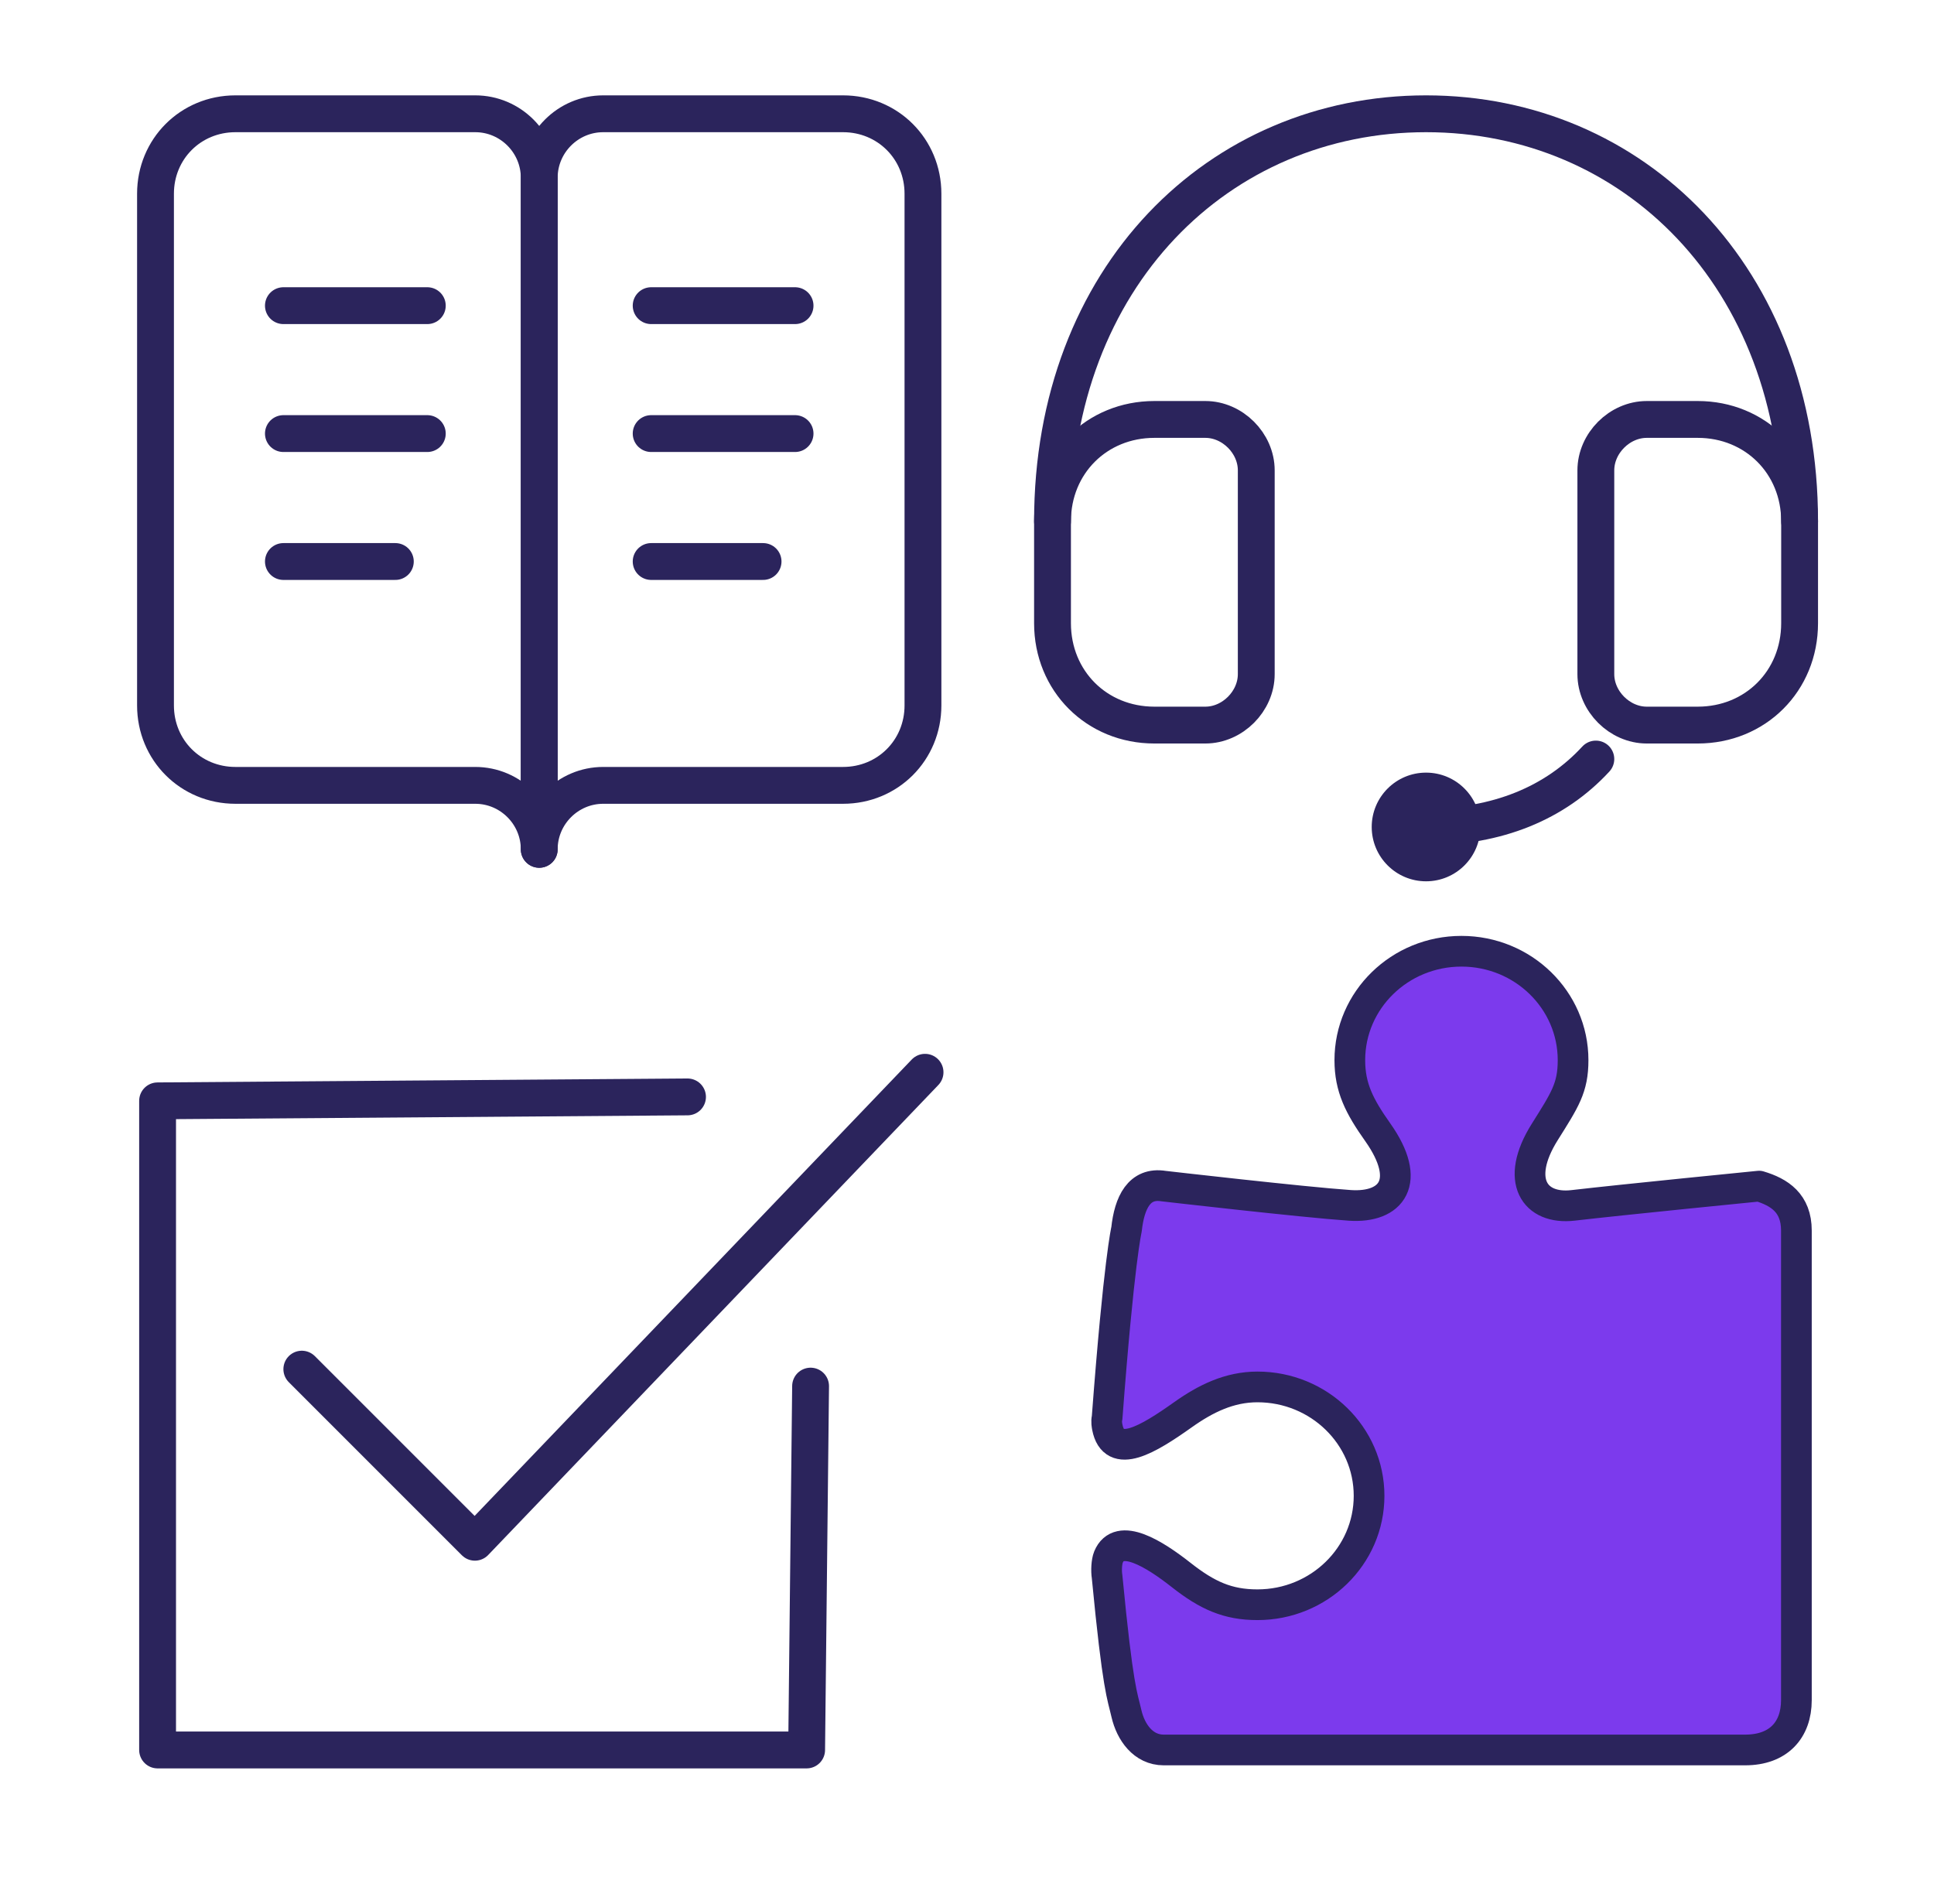
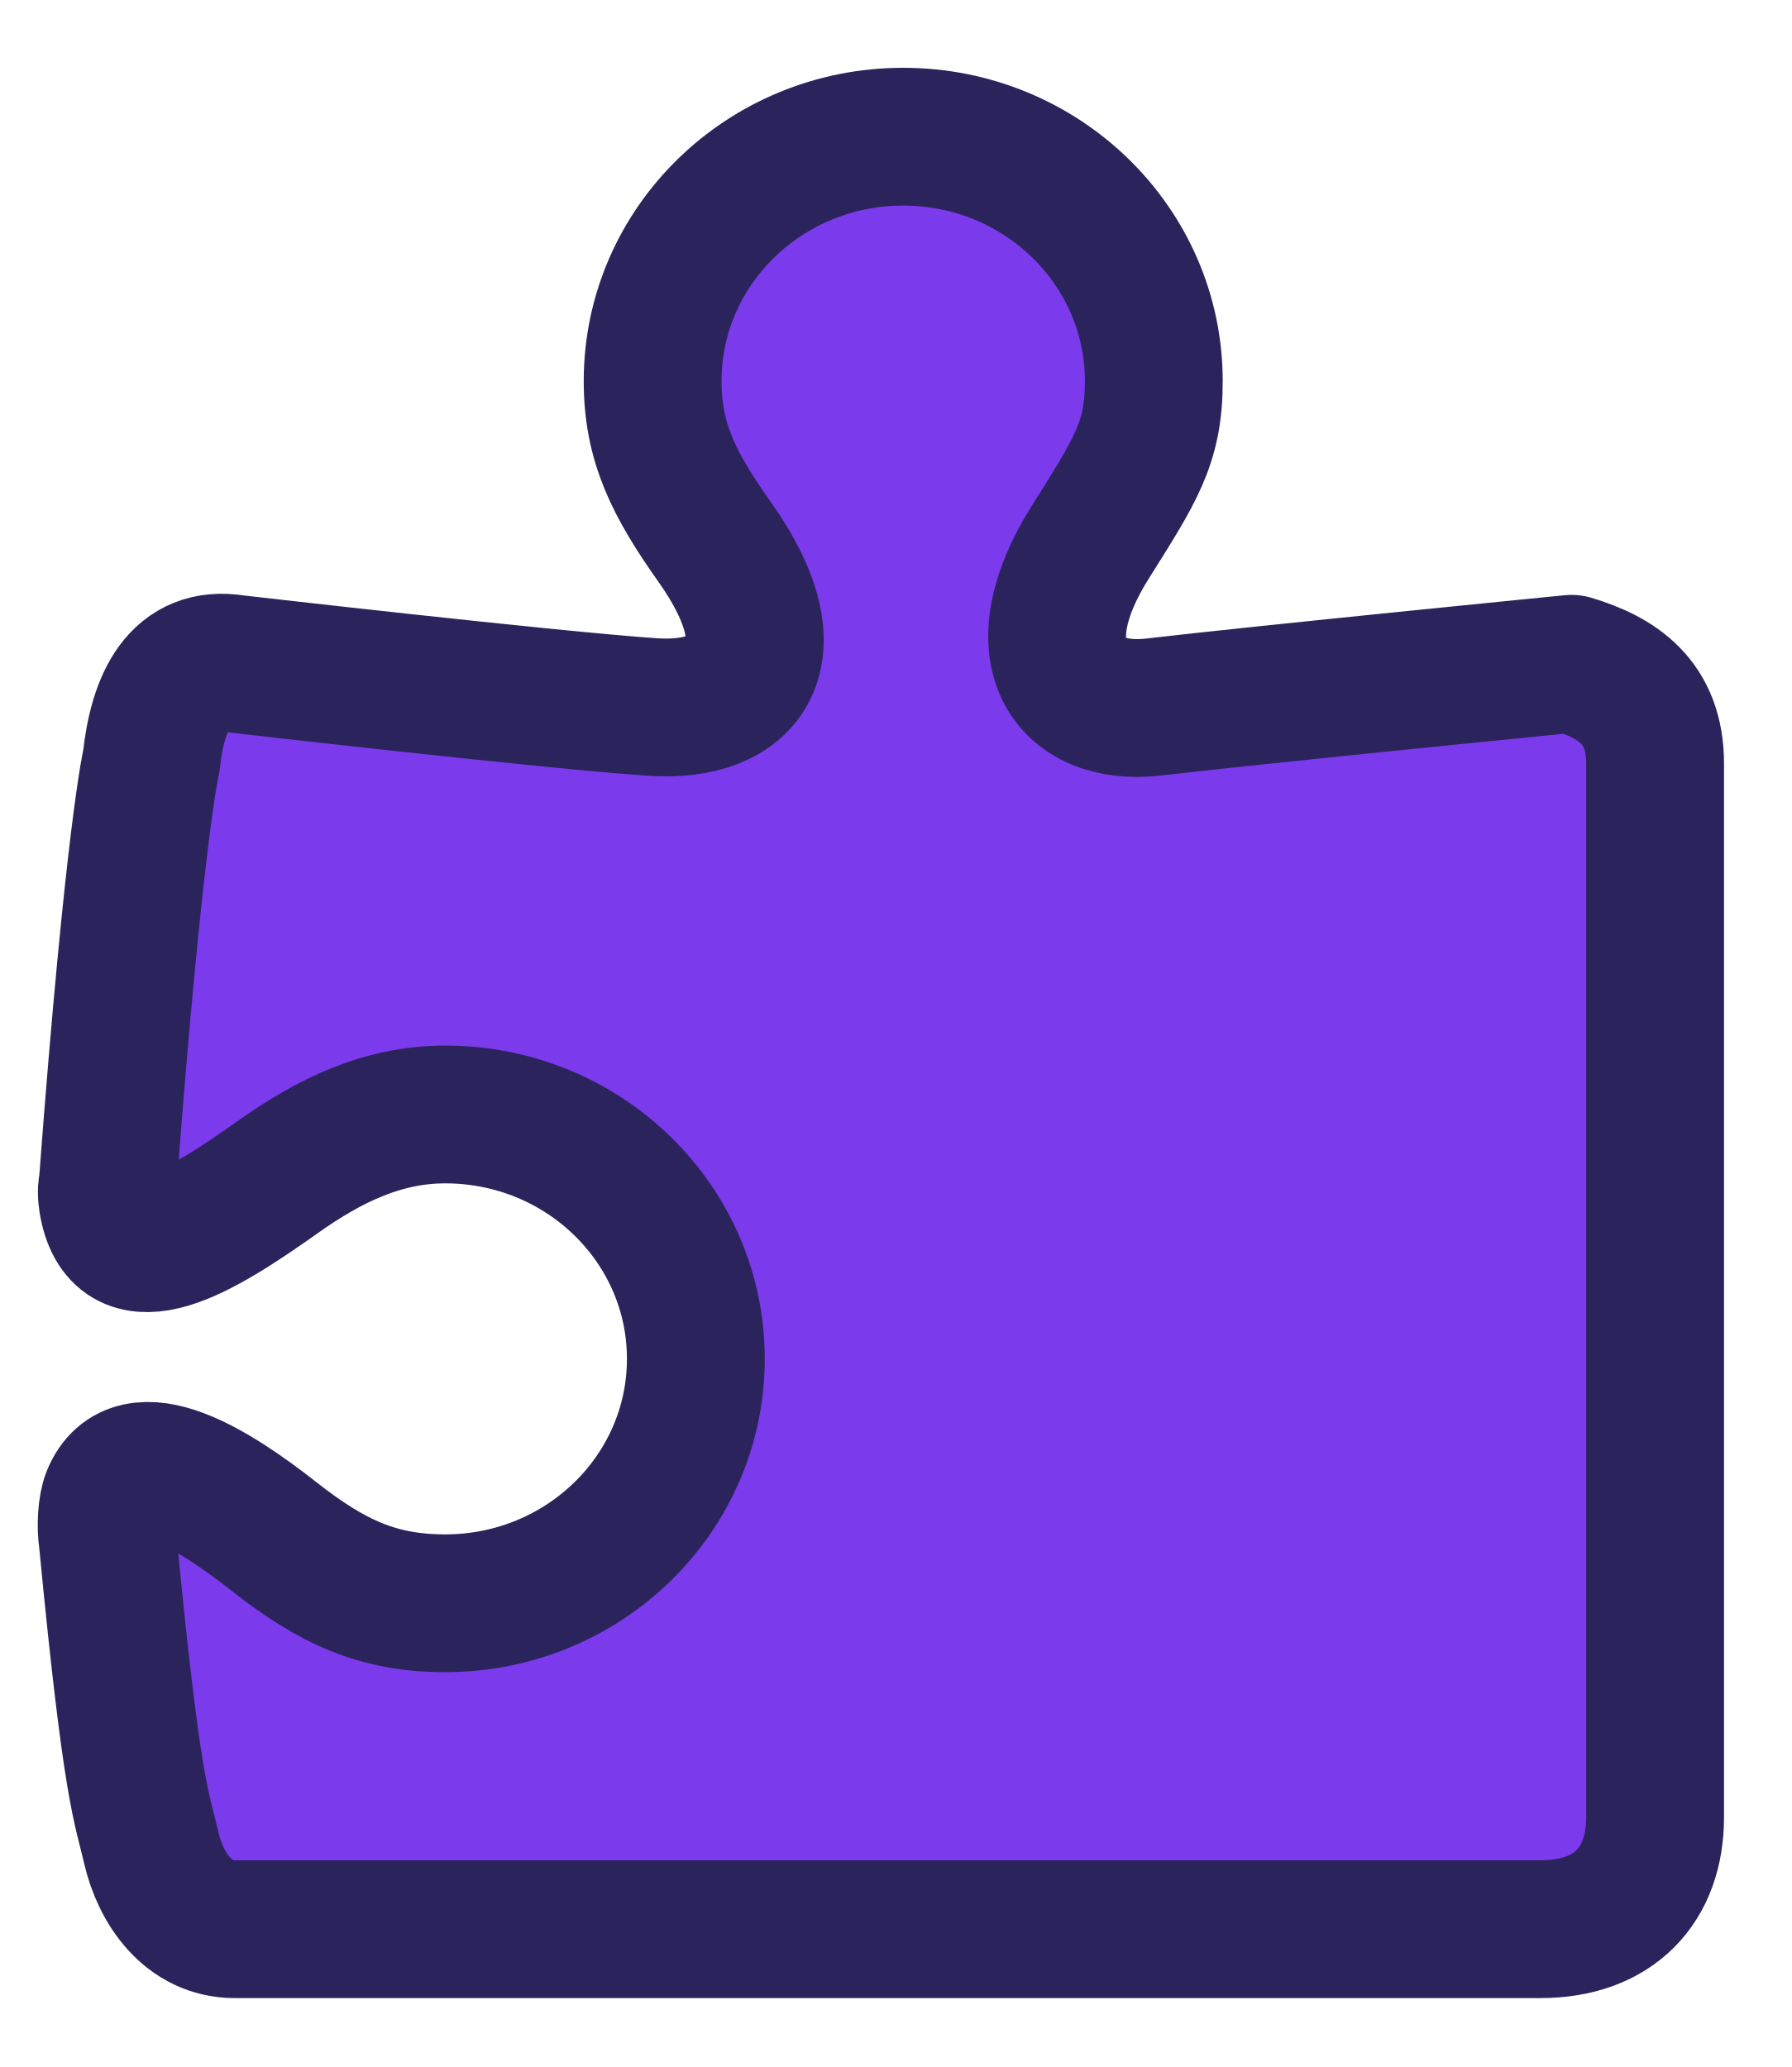
- <svg xmlns="http://www.w3.org/2000/svg" viewBox="330 84 126 124" fill="none">
-   <g transform="matrix(1, 0, 0, 1, -1, 0)">
-     <path d="M399.571 117.961C399.571 102.031 410.412 91.412 423.907 91.412C437.403 91.412 448.244 102.031 448.244 117.961" fill="none" stroke="#2B245C" stroke-width="2.4" stroke-linecap="round" stroke-linejoin="round" />
-     <path d="M399.571 117.961C399.571 114.2 402.447 111.324 406.208 111.324H409.527C411.297 111.324 412.845 112.872 412.845 114.642V127.916C412.845 129.686 411.297 131.235 409.527 131.235H406.208C402.447 131.235 399.571 128.359 399.571 124.598V117.961Z" fill="none" stroke="#2B245C" stroke-width="2.4" stroke-linecap="round" stroke-linejoin="round" />
-     <path d="M448.244 117.961C448.244 114.2 445.367 111.324 441.606 111.324H438.288C436.518 111.324 434.969 112.872 434.969 114.642V127.916C434.969 129.686 436.518 131.235 438.288 131.235H441.606C445.367 131.235 448.244 128.359 448.244 124.598V117.961Z" fill="none" stroke="#2B245C" stroke-width="2.4" stroke-linecap="round" stroke-linejoin="round" />
-     <path d="M434.969 133.447C432.314 136.324 428.553 137.872 423.907 137.872" fill="none" stroke="#2B245C" stroke-width="2.4" stroke-linecap="round" stroke-linejoin="round" />
-     <circle cx="423.907" cy="137.872" r="3.54" fill="#2B245C" />
+ <svg xmlns="http://www.w3.org/2000/svg" viewBox="399 142 52 60" fill="none">
+   <g class="sw-logo__puzzle">
+     <path d="M447.035 164.164C447.035 162.375 445.933 161.663 444.609 161.268C444.609 161.268 435.667 162.153 432.486 162.523C429.977 162.814 428.662 160.898 430.634 157.752C431.953 155.649 432.486 154.869 432.486 153.063C432.486 149.144 429.23 145.968 425.213 145.968C421.195 145.968 417.941 149.144 417.941 153.063C417.941 154.842 418.555 156.059 419.758 157.757C422.031 160.972 420.667 162.708 417.941 162.523C414.954 162.321 405.816 161.268 405.816 161.268C404.224 161.008 403.581 162.338 403.392 164.09C403.392 164.09 402.899 166.117 402.127 176.368C402.066 176.604 402.122 176.867 402.141 176.973C402.559 179.118 404.78 177.787 407.072 176.16C408.547 175.113 410.097 174.35 411.921 174.35C415.938 174.35 419.195 177.524 419.195 181.444C419.195 185.364 415.938 188.539 411.921 188.539C409.988 188.539 408.651 187.938 406.944 186.594C405.233 185.249 402.899 183.772 402.217 185.435C402.095 185.73 402.064 186.323 402.126 186.703C402.835 194.083 403.116 194.434 403.389 195.634C403.667 196.836 404.477 198 405.815 198H443.699C445.859 198 447.035 196.707 447.035 194.749C447.035 193.715 447.035 165.951 447.035 164.164Z" fill="#7C3AED" stroke="#2B245C" stroke-width="4" stroke-linecap="round" stroke-linejoin="round" />
  </g>
-   <g transform="matrix(1, 0, 0, 1, 1, -0.102999)">
-     <path d="M339.131 96.723C339.131 93.807 341.423 91.515 344.339 91.515H359.964C362.256 91.515 364.131 93.39 364.131 95.682V139.432C364.131 137.14 362.256 135.265 359.964 135.265H344.339C341.423 135.265 339.131 132.973 339.131 130.057V96.723Z" fill="none" stroke="#2B245C" stroke-width="2.4" stroke-linecap="round" stroke-linejoin="round" />
-     <path d="M389.131 96.723C389.131 93.807 386.839 91.515 383.923 91.515H368.298C366.006 91.515 364.131 93.39 364.131 95.682V139.432C364.131 137.14 366.006 135.265 368.298 135.265H383.923C386.839 135.265 389.131 132.973 389.131 130.057V96.723Z" fill="none" stroke="#2B245C" stroke-width="2.4" stroke-linecap="round" stroke-linejoin="round" />
-     <path d="M347.464 104.015H356.839" fill="none" stroke="#2B245C" stroke-width="2.4" stroke-linecap="round" stroke-linejoin="round" />
-     <path d="M347.464 112.348H356.839" fill="none" stroke="#2B245C" stroke-width="2.4" stroke-linecap="round" stroke-linejoin="round" />
-     <path d="M347.464 120.682H354.756" fill="none" stroke="#2B245C" stroke-width="2.4" stroke-linecap="round" stroke-linejoin="round" />
-     <path d="M371.423 104.015H380.798" fill="none" stroke="#2B245C" stroke-width="2.4" stroke-linecap="round" stroke-linejoin="round" />
-     <path d="M371.423 112.348H380.798" fill="none" stroke="#2B245C" stroke-width="2.4" stroke-linecap="round" stroke-linejoin="round" />
-     <path d="M371.423 120.682H378.714" fill="none" stroke="#2B245C" stroke-width="2.4" stroke-linecap="round" stroke-linejoin="round" />
-   </g>
-   <g transform="matrix(1, 0, 0, 1, 0.987662, -0.81)">
-     <path d="M381.822 175.107L381.564 198.81H339.279V156.524L373.804 156.267" fill="none" stroke="#2B245C" stroke-width="2.4" stroke-linecap="round" stroke-linejoin="round" />
-     <path d="M348.676 174.002L359.952 185.278L389.279 154.662" fill="none" stroke="#2B245C" stroke-width="2.4" stroke-linecap="round" stroke-linejoin="round" />
-   </g>
-   <path d="M447.035 164.164C447.035 162.375 445.933 161.663 444.609 161.268C444.609 161.268 435.667 162.153 432.486 162.523C429.977 162.814 428.662 160.898 430.634 157.752C431.953 155.649 432.486 154.869 432.486 153.063C432.486 149.144 429.23 145.968 425.213 145.968C421.195 145.968 417.941 149.144 417.941 153.063C417.941 154.842 418.555 156.059 419.758 157.757C422.031 160.972 420.667 162.708 417.941 162.523C414.954 162.321 405.816 161.268 405.816 161.268C404.224 161.008 403.581 162.338 403.392 164.09C403.392 164.09 402.899 166.117 402.127 176.368C402.066 176.604 402.122 176.867 402.141 176.973C402.559 179.118 404.78 177.787 407.072 176.16C408.547 175.113 410.097 174.35 411.921 174.35C415.938 174.35 419.195 177.524 419.195 181.444C419.195 185.364 415.938 188.539 411.921 188.539C409.988 188.539 408.651 187.938 406.944 186.594C405.233 185.249 402.899 183.772 402.217 185.435C402.095 185.73 402.064 186.323 402.126 186.703C402.835 194.083 403.116 194.434 403.389 195.634C403.667 196.836 404.477 198 405.815 198H443.699C445.859 198 447.035 196.707 447.035 194.749C447.035 193.715 447.035 165.951 447.035 164.164Z" fill="#7C3AED" stroke="#2B245C" stroke-width="2" stroke-linecap="round" stroke-linejoin="round" />
</svg>
